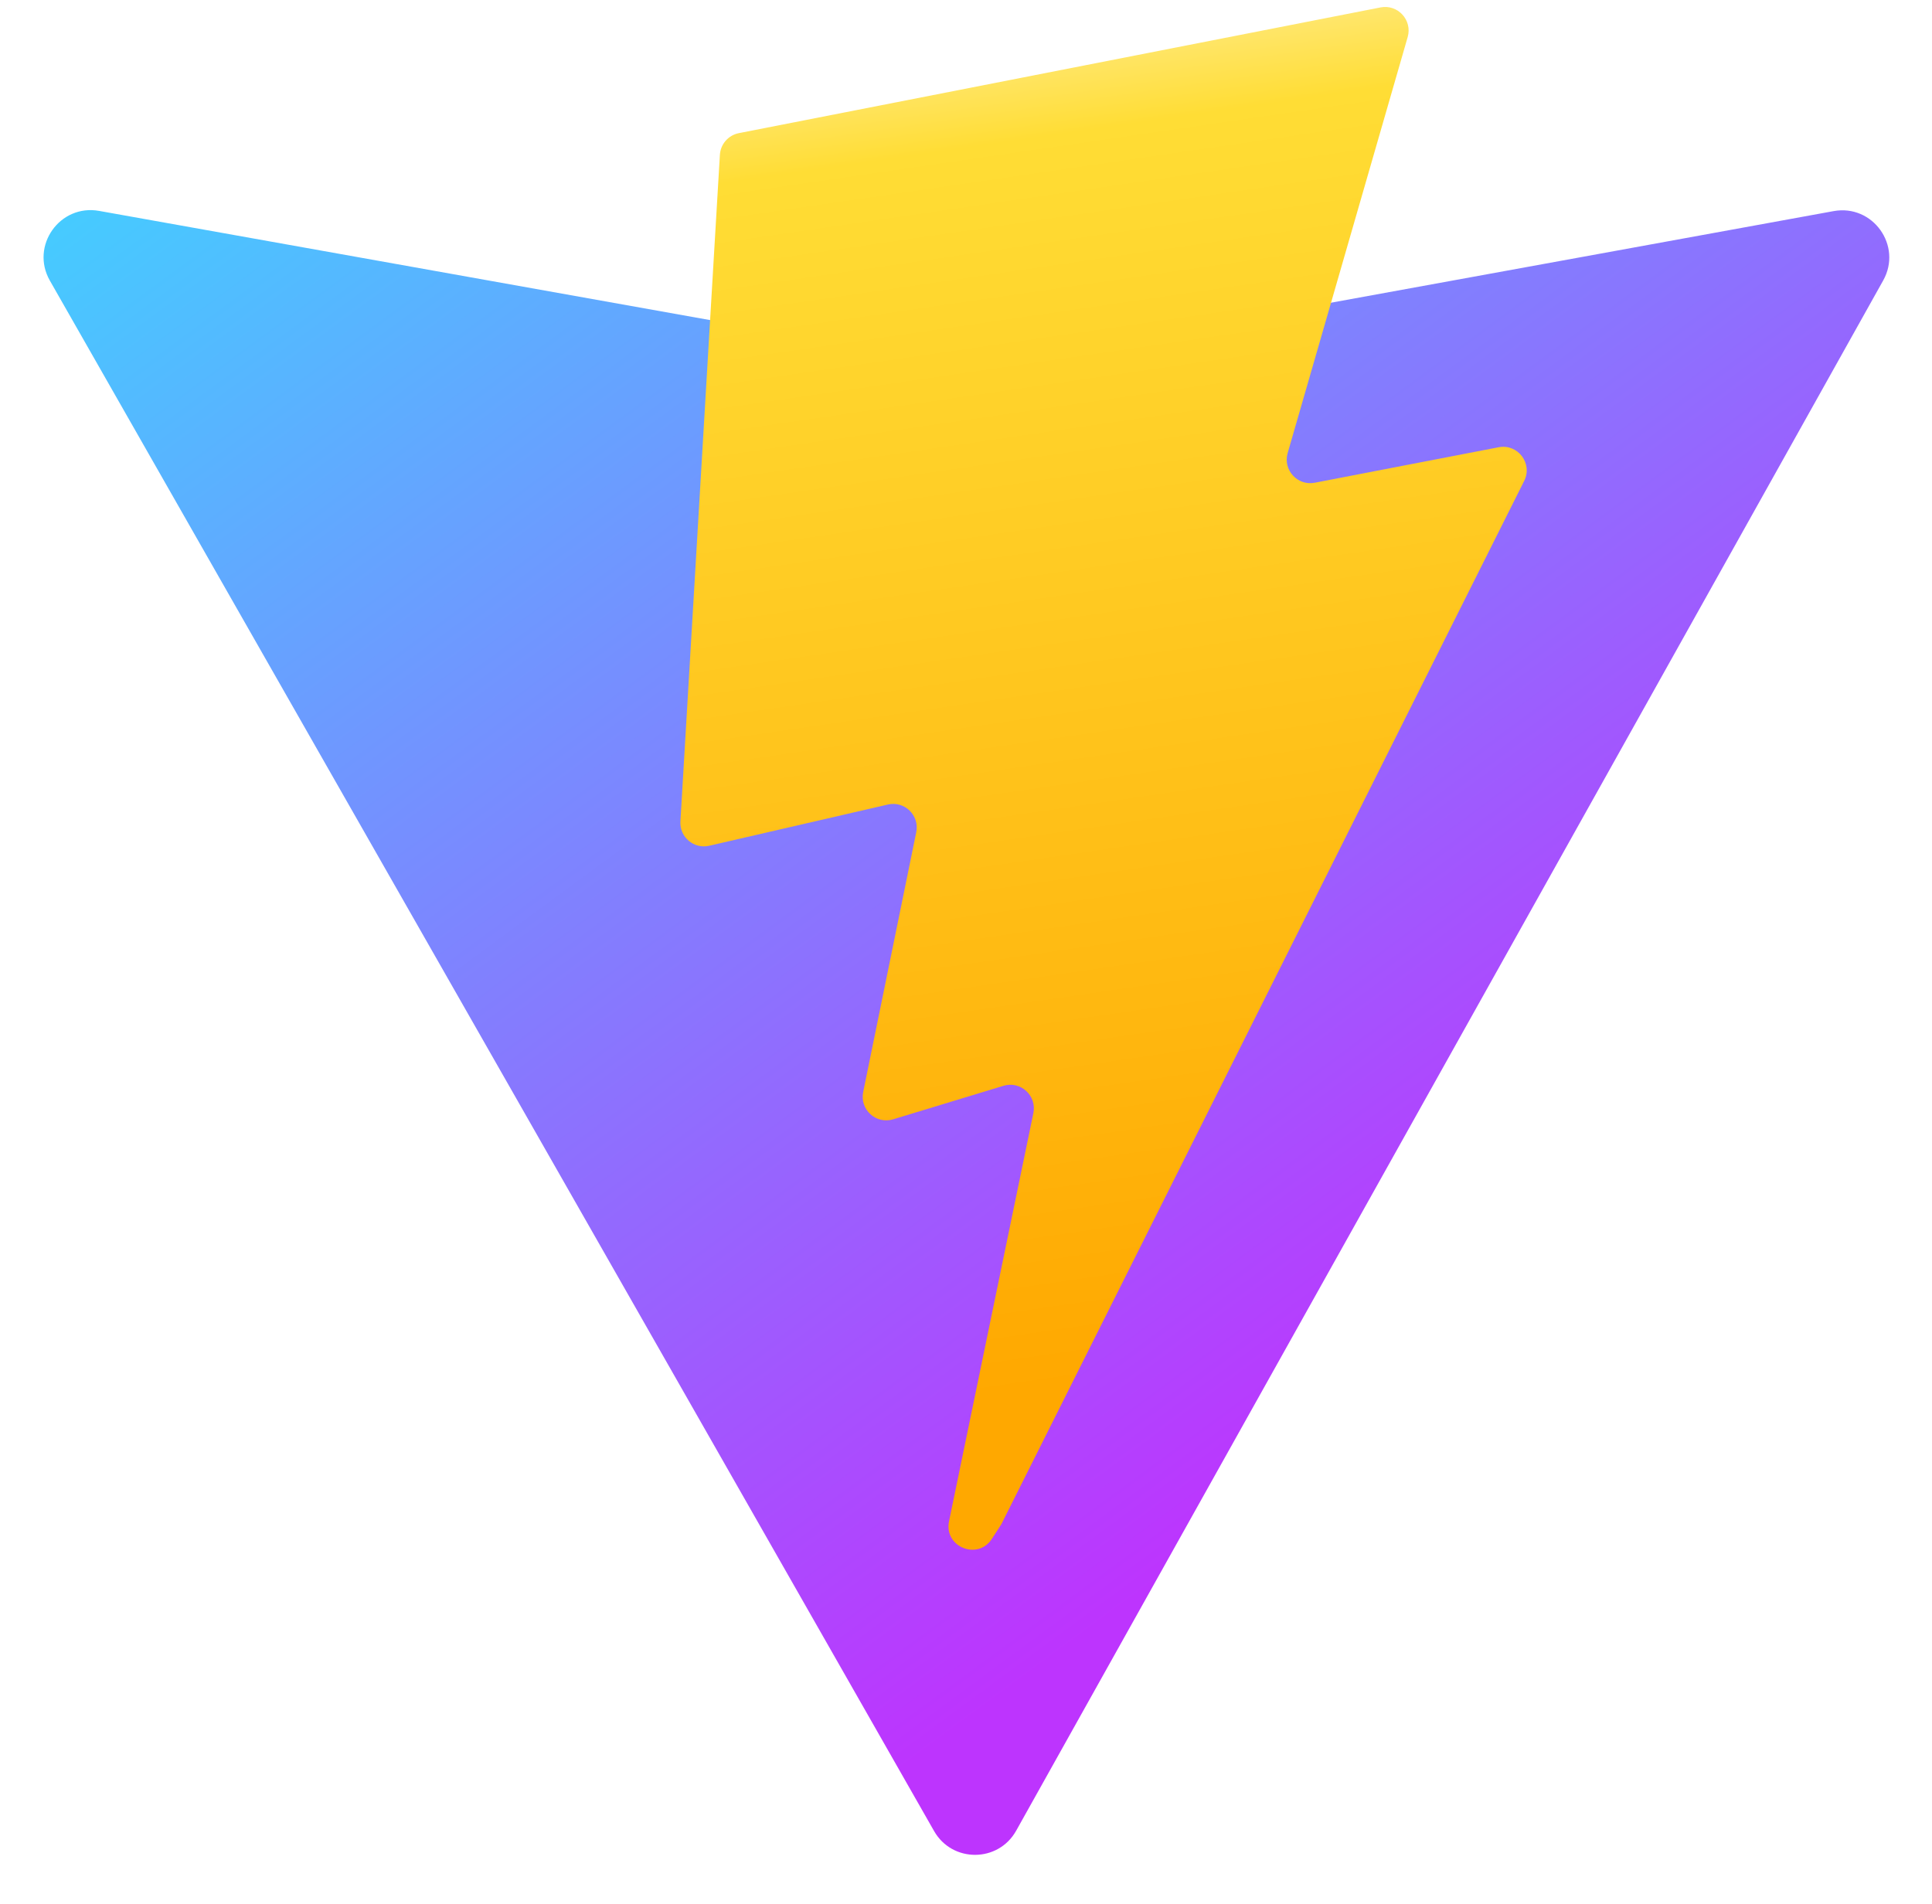
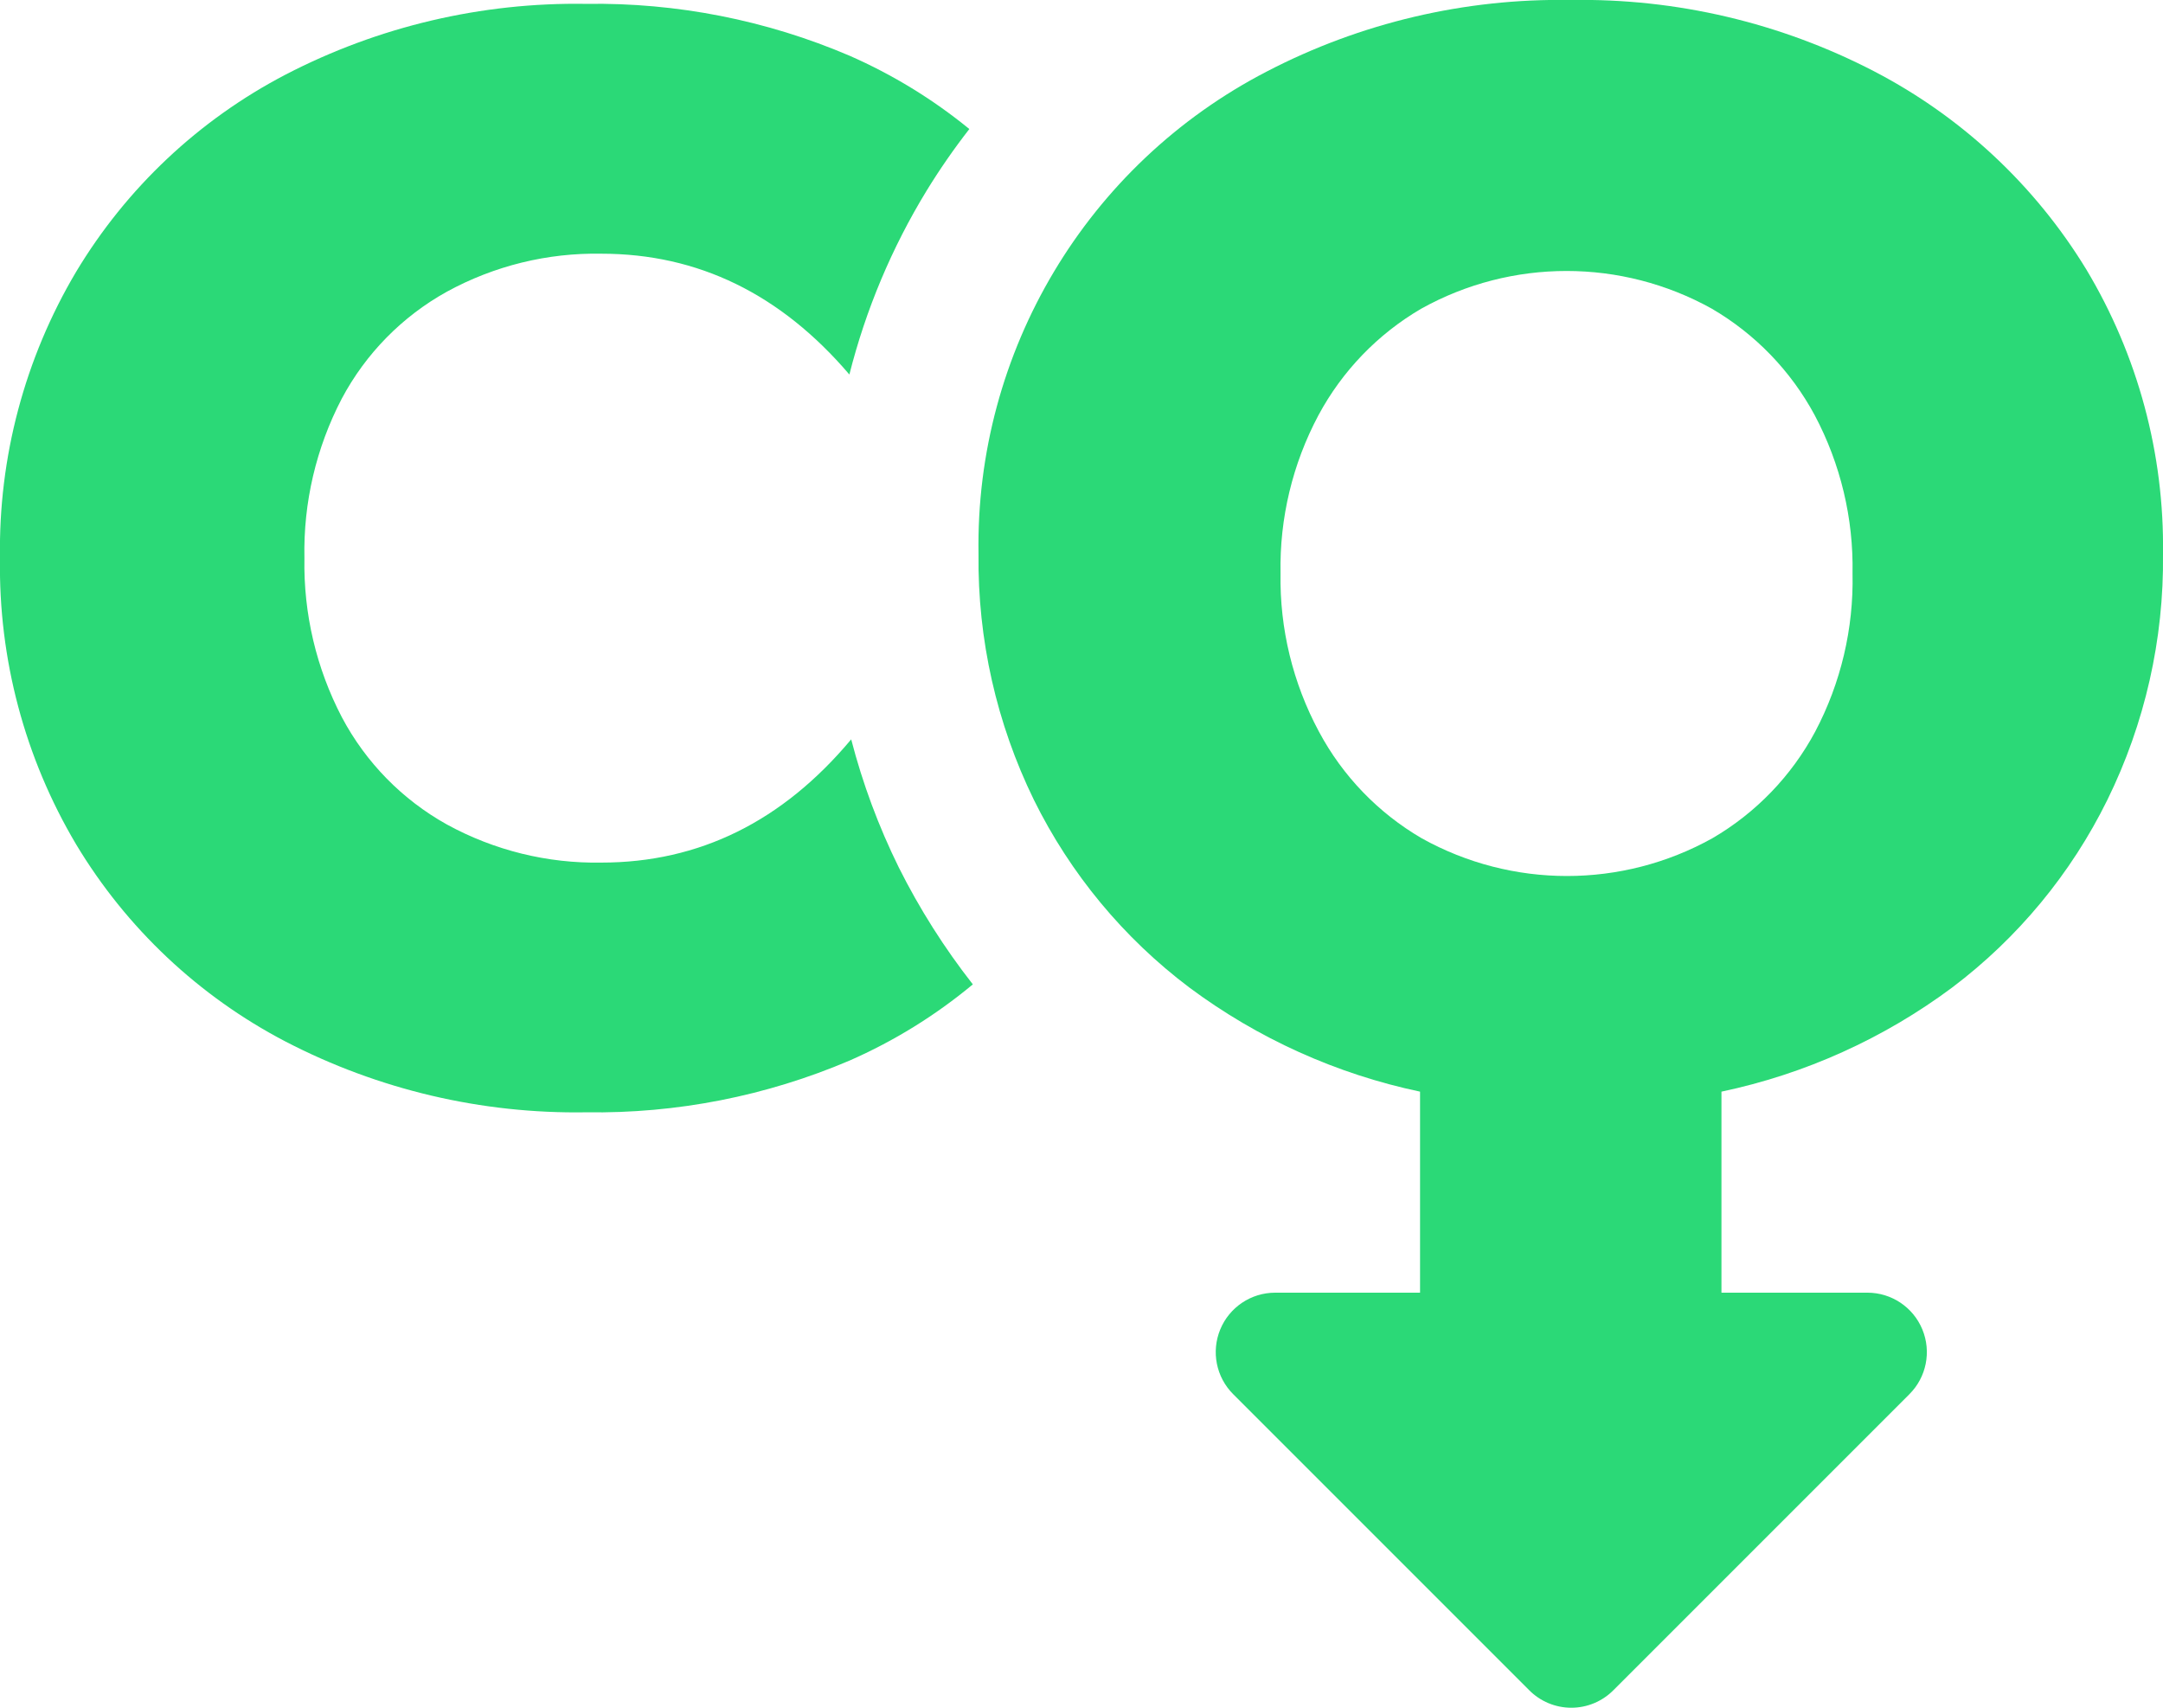
- <svg xmlns="http://www.w3.org/2000/svg" width="410" height="404" viewBox="0 0 410 404" fill="none">
-   <path d="M399.641 59.525L215.643 388.545C211.844 395.338 202.084 395.378 198.228 388.618L10.582 59.556C6.381 52.19 12.68 43.267 21.028 44.759L205.223 77.682C206.398 77.892 207.601 77.89 208.776 77.676L389.119 44.806C397.439 43.289 403.768 52.143 399.641 59.525Z" fill="url(#paint0_linear)" />
-   <path d="M292.965 1.574L156.801 28.255C154.563 28.694 152.906 30.59 152.771 32.866L144.395 174.33C144.198 177.662 147.258 180.248 150.51 179.498L188.42 170.749C191.967 169.931 195.172 173.055 194.443 176.622L183.18 231.775C182.422 235.487 185.907 238.661 189.532 237.56L212.947 230.446C216.577 229.344 220.065 232.527 219.297 236.242L201.398 322.875C200.278 328.294 207.486 331.249 210.492 326.603L212.5 323.5L323.454 102.072C325.312 98.365 322.108 94.137 318.036 94.923L279.014 102.454C275.347 103.161 272.227 99.746 273.262 96.158L298.731 7.867C299.767 4.273 296.636 0.855 292.965 1.574Z" fill="url(#paint1_linear)" />
+ <svg xmlns="http://www.w3.org/2000/svg" viewBox="0 0 179.05 141.32">
  <defs>
-     <linearGradient id="paint0_linear" x1="6" y1="33" x2="235" y2="344" gradientUnits="userSpaceOnUse">
-       <stop stop-color="#41D1FF" />
-       <stop offset="1" stop-color="#BD34FE" />
-     </linearGradient>
-     <linearGradient id="paint1_linear" x1="194.651" y1="8.818" x2="236.076" y2="292.989" gradientUnits="userSpaceOnUse">
-       <stop stop-color="#FFEA83" />
-       <stop offset="0.083" stop-color="#FFDD35" />
-       <stop offset="1" stop-color="#FFA800" />
-     </linearGradient>
+     <style>.cls-1{fill:#2bd977;}</style>
  </defs>
+   <g id="Calque_2" data-name="Calque 2">
+     <g id="Calque_1-2" data-name="Calque 1">
+       <path class="cls-1" d="M172.7,22.3A44.71,44.71,0,0,0,155.17,5.92,52.63,52.63,0,0,0,130,0a52.57,52.57,0,0,0-25.14,5.92A44.16,44.16,0,0,0,81,45.87a45.18,45.18,0,0,0,4.59,20.35A43.62,43.62,0,0,0,98.45,81.74a48.83,48.83,0,0,0,19.1,8.62V107h-12a4.92,4.92,0,0,0-3.47,8.4l24.49,24.49a4.91,4.91,0,0,0,7,0l24.49-24.49a4.92,4.92,0,0,0-3.47-8.4H142.5V90.36a48.83,48.83,0,0,0,19.1-8.62,43.56,43.56,0,0,0,12.84-15.52,44.93,44.93,0,0,0,4.61-20.35A44.59,44.59,0,0,0,172.7,22.3ZM150.26,60.56a22.5,22.5,0,0,1-8.52,8.83,24.73,24.73,0,0,1-24.05,0,22.47,22.47,0,0,1-8.51-8.83A26.71,26.71,0,0,1,106,47.47a26.75,26.75,0,0,1,3.14-13.1,22.58,22.58,0,0,1,8.51-8.82,24.73,24.73,0,0,1,24.05,0,22.6,22.6,0,0,1,8.52,8.82,26.85,26.85,0,0,1,3.13,13.1A26.81,26.81,0,0,1,150.26,60.56Z" />
+       <path class="cls-1" d="M74.4,71.8a55.33,55.33,0,0,1-3.94-10.6Q61.93,71.4,49.78,71.4A25.66,25.66,0,0,1,37,68.25a21.88,21.88,0,0,1-8.7-8.88A27.37,27.37,0,0,1,25.2,46.2,27.31,27.31,0,0,1,28.29,33,21.85,21.85,0,0,1,37,24.14,25.66,25.66,0,0,1,49.78,21q12,0,20.53,10A55.14,55.14,0,0,1,76.7,15.79a55.84,55.84,0,0,1,3.54-5.11,42.87,42.87,0,0,0-9.92-6.07A53.35,53.35,0,0,0,48.52.32,52.17,52.17,0,0,0,23.63,6.18,43.88,43.88,0,0,0,6.3,22.5,45,45,0,0,0,0,46.2,45,45,0,0,0,6.3,69.89,43.88,43.88,0,0,0,23.63,86.21a52.17,52.17,0,0,0,24.89,5.86,53.51,53.51,0,0,0,21.8-4.28,42.86,42.86,0,0,0,10.21-6.31A57.21,57.21,0,0,1,74.4,71.8Z" />
+     </g>
+   </g>
</svg>
